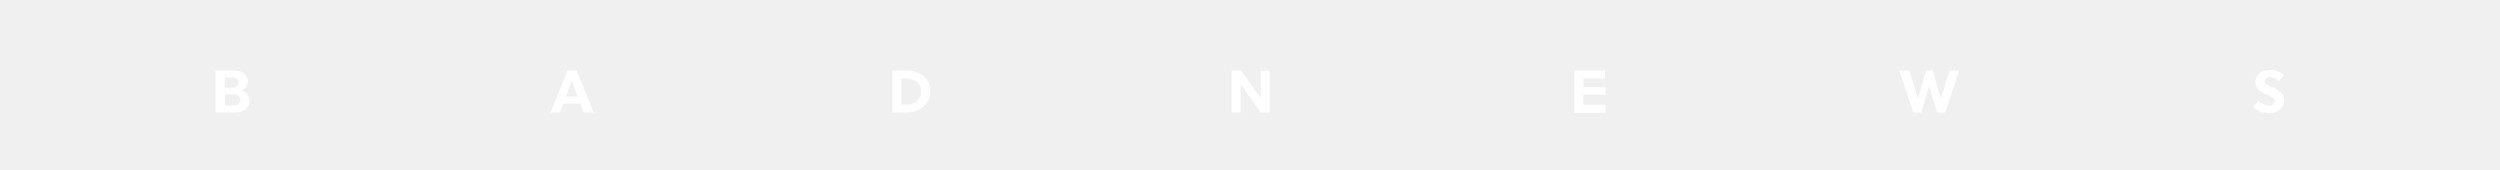
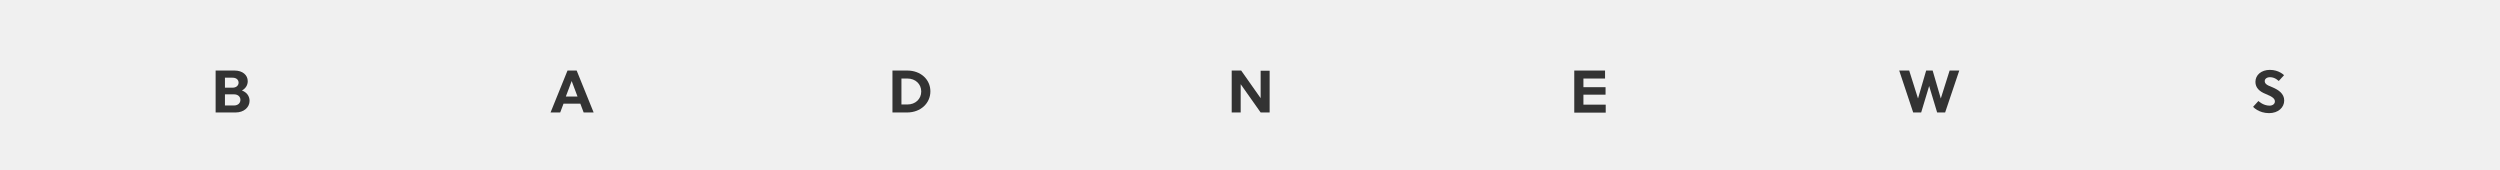
<svg xmlns="http://www.w3.org/2000/svg" version="1.1" baseProfile="tiny" id="Layer_1" x="0px" y="0px" viewBox="0 0 1502.6 102" xml:space="preserve">
-   <path fill="#FFFFFF" d="M141,42.4c4.8,0,7.9,2.7,7.9,6.4c0,2.4-1.3,4.4-3.5,5.6c2.8,1,4.6,3.3,4.6,6.2c0,3.9-3.4,7-8.4,7h-12V42.4  H141z M139.8,52.7c2.3,0,3.6-1.4,3.6-3c0-1.7-1.3-3-3.6-3h-4.6v6H139.8z M135.2,63.4h5.4c2.5,0,3.9-1.5,3.9-3.4  c0-1.8-1.4-3.3-3.9-3.3h-5.4V63.4z" />
-   <path fill="#FFFFFF" d="M356.8,67.6h-6l-2-5.3h-10.1l-2,5.3h-5.8l10.2-25.2h5.5L356.8,67.6z M340.1,58h7l-3.5-9.3L340.1,58z" />
-   <path fill="#FFFFFF" d="M545.3,42.4c8.1,0,13.9,5.4,13.9,12.5c0,7.2-5.9,12.7-14,12.7h-8.8V42.4H545.3z M541.8,62.8h3.6  c4.8,0,8.3-3.3,8.3-7.8c0-4.5-3.5-7.8-8.3-7.8h-3.6V62.8z" />
-   <path fill="#FFFFFF" d="M745.7,50.6v17h-5.4V42.4h5.7L757.7,59V42.5h5.4v25.1h-5.4L745.7,50.6z" />
-   <path fill="#FFFFFF" d="M946.2,67.6V42.4h18.5v4.8h-13v5.2H965v4.5h-13.3v6h13.4v4.8H946.2z" />
-   <path fill="#FFFFFF" d="M1141.5,42.4h6l5.3,16.8l4.9-16.8h3.9l4.9,16.8l5.3-16.8h5.8l-8.5,25.2h-4.8l-4.8-15.9l-4.8,15.9h-4.8  L1141.5,42.4z" />
-   <path fill="#FFFFFF" d="M1372.9,60.4c0,4.2-3.6,7.6-9.1,7.6c-6.3,0-9.6-3.8-9.6-3.8l3.2-3.5c0,0,2.8,2.8,6.7,2.8  c1.9,0,3.2-1.1,3.2-2.5c0-1.6-1.2-2.8-5.7-4.6c-3.5-1.4-6-3.6-6-7.2c0-4.1,3.5-7.2,8.7-7.2c5.5,0,8.5,3.2,8.5,3.2l-3.2,3.5  c0,0-2.1-2.3-5.2-2.3c-2.2,0-3.2,1.2-3.2,2.3c0,1.5,1,2.4,4.5,3.7C1369.5,54,1372.9,56.3,1372.9,60.4z" />
+   <path fill="#333333" d="M141,42.4c4.8,0,7.9,2.7,7.9,6.4c0,2.4-1.3,4.4-3.5,5.6c2.8,1,4.6,3.3,4.6,6.2c0,3.9-3.4,7-8.4,7h-12V42.4  H141z M139.8,52.7c2.3,0,3.6-1.4,3.6-3c0-1.7-1.3-3-3.6-3h-4.6v6H139.8z M135.2,63.4h5.4c2.5,0,3.9-1.5,3.9-3.4  c0-1.8-1.4-3.3-3.9-3.3h-5.4V63.4z" />
+   <path fill="#333333" d="M356.8,67.6h-6l-2-5.3h-10.1l-2,5.3h-5.8l10.2-25.2h5.5L356.8,67.6z M340.1,58h7l-3.5-9.3L340.1,58z" />
+   <path fill="#333333" d="M545.3,42.4c8.1,0,13.9,5.4,13.9,12.5c0,7.2-5.9,12.7-14,12.7h-8.8V42.4H545.3z M541.8,62.8h3.6  c4.8,0,8.3-3.3,8.3-7.8c0-4.5-3.5-7.8-8.3-7.8h-3.6V62.8z" />
+   <path fill="#333333" d="M745.7,50.6v17h-5.4V42.4h5.7L757.7,59V42.5h5.4v25.1h-5.4L745.7,50.6z" />
+   <path fill="#333333" d="M946.2,67.6V42.4h18.5v4.8h-13v5.2H965v4.5h-13.3v6h13.4v4.8H946.2z" />
+   <path fill="#333333" d="M1141.5,42.4h6l5.3,16.8l4.9-16.8h3.9l4.9,16.8l5.3-16.8h5.8l-8.5,25.2h-4.8l-4.8-15.9l-4.8,15.9h-4.8  L1141.5,42.4z" />
+   <path fill="#333333" d="M1372.9,60.4c0,4.2-3.6,7.6-9.1,7.6c-6.3,0-9.6-3.8-9.6-3.8l3.2-3.5c0,0,2.8,2.8,6.7,2.8  c1.9,0,3.2-1.1,3.2-2.5c0-1.6-1.2-2.8-5.7-4.6c-3.5-1.4-6-3.6-6-7.2c0-4.1,3.5-7.2,8.7-7.2c5.5,0,8.5,3.2,8.5,3.2l-3.2,3.5  c0,0-2.1-2.3-5.2-2.3c-2.2,0-3.2,1.2-3.2,2.3c0,1.5,1,2.4,4.5,3.7C1369.5,54,1372.9,56.3,1372.9,60.4z" />
</svg>
